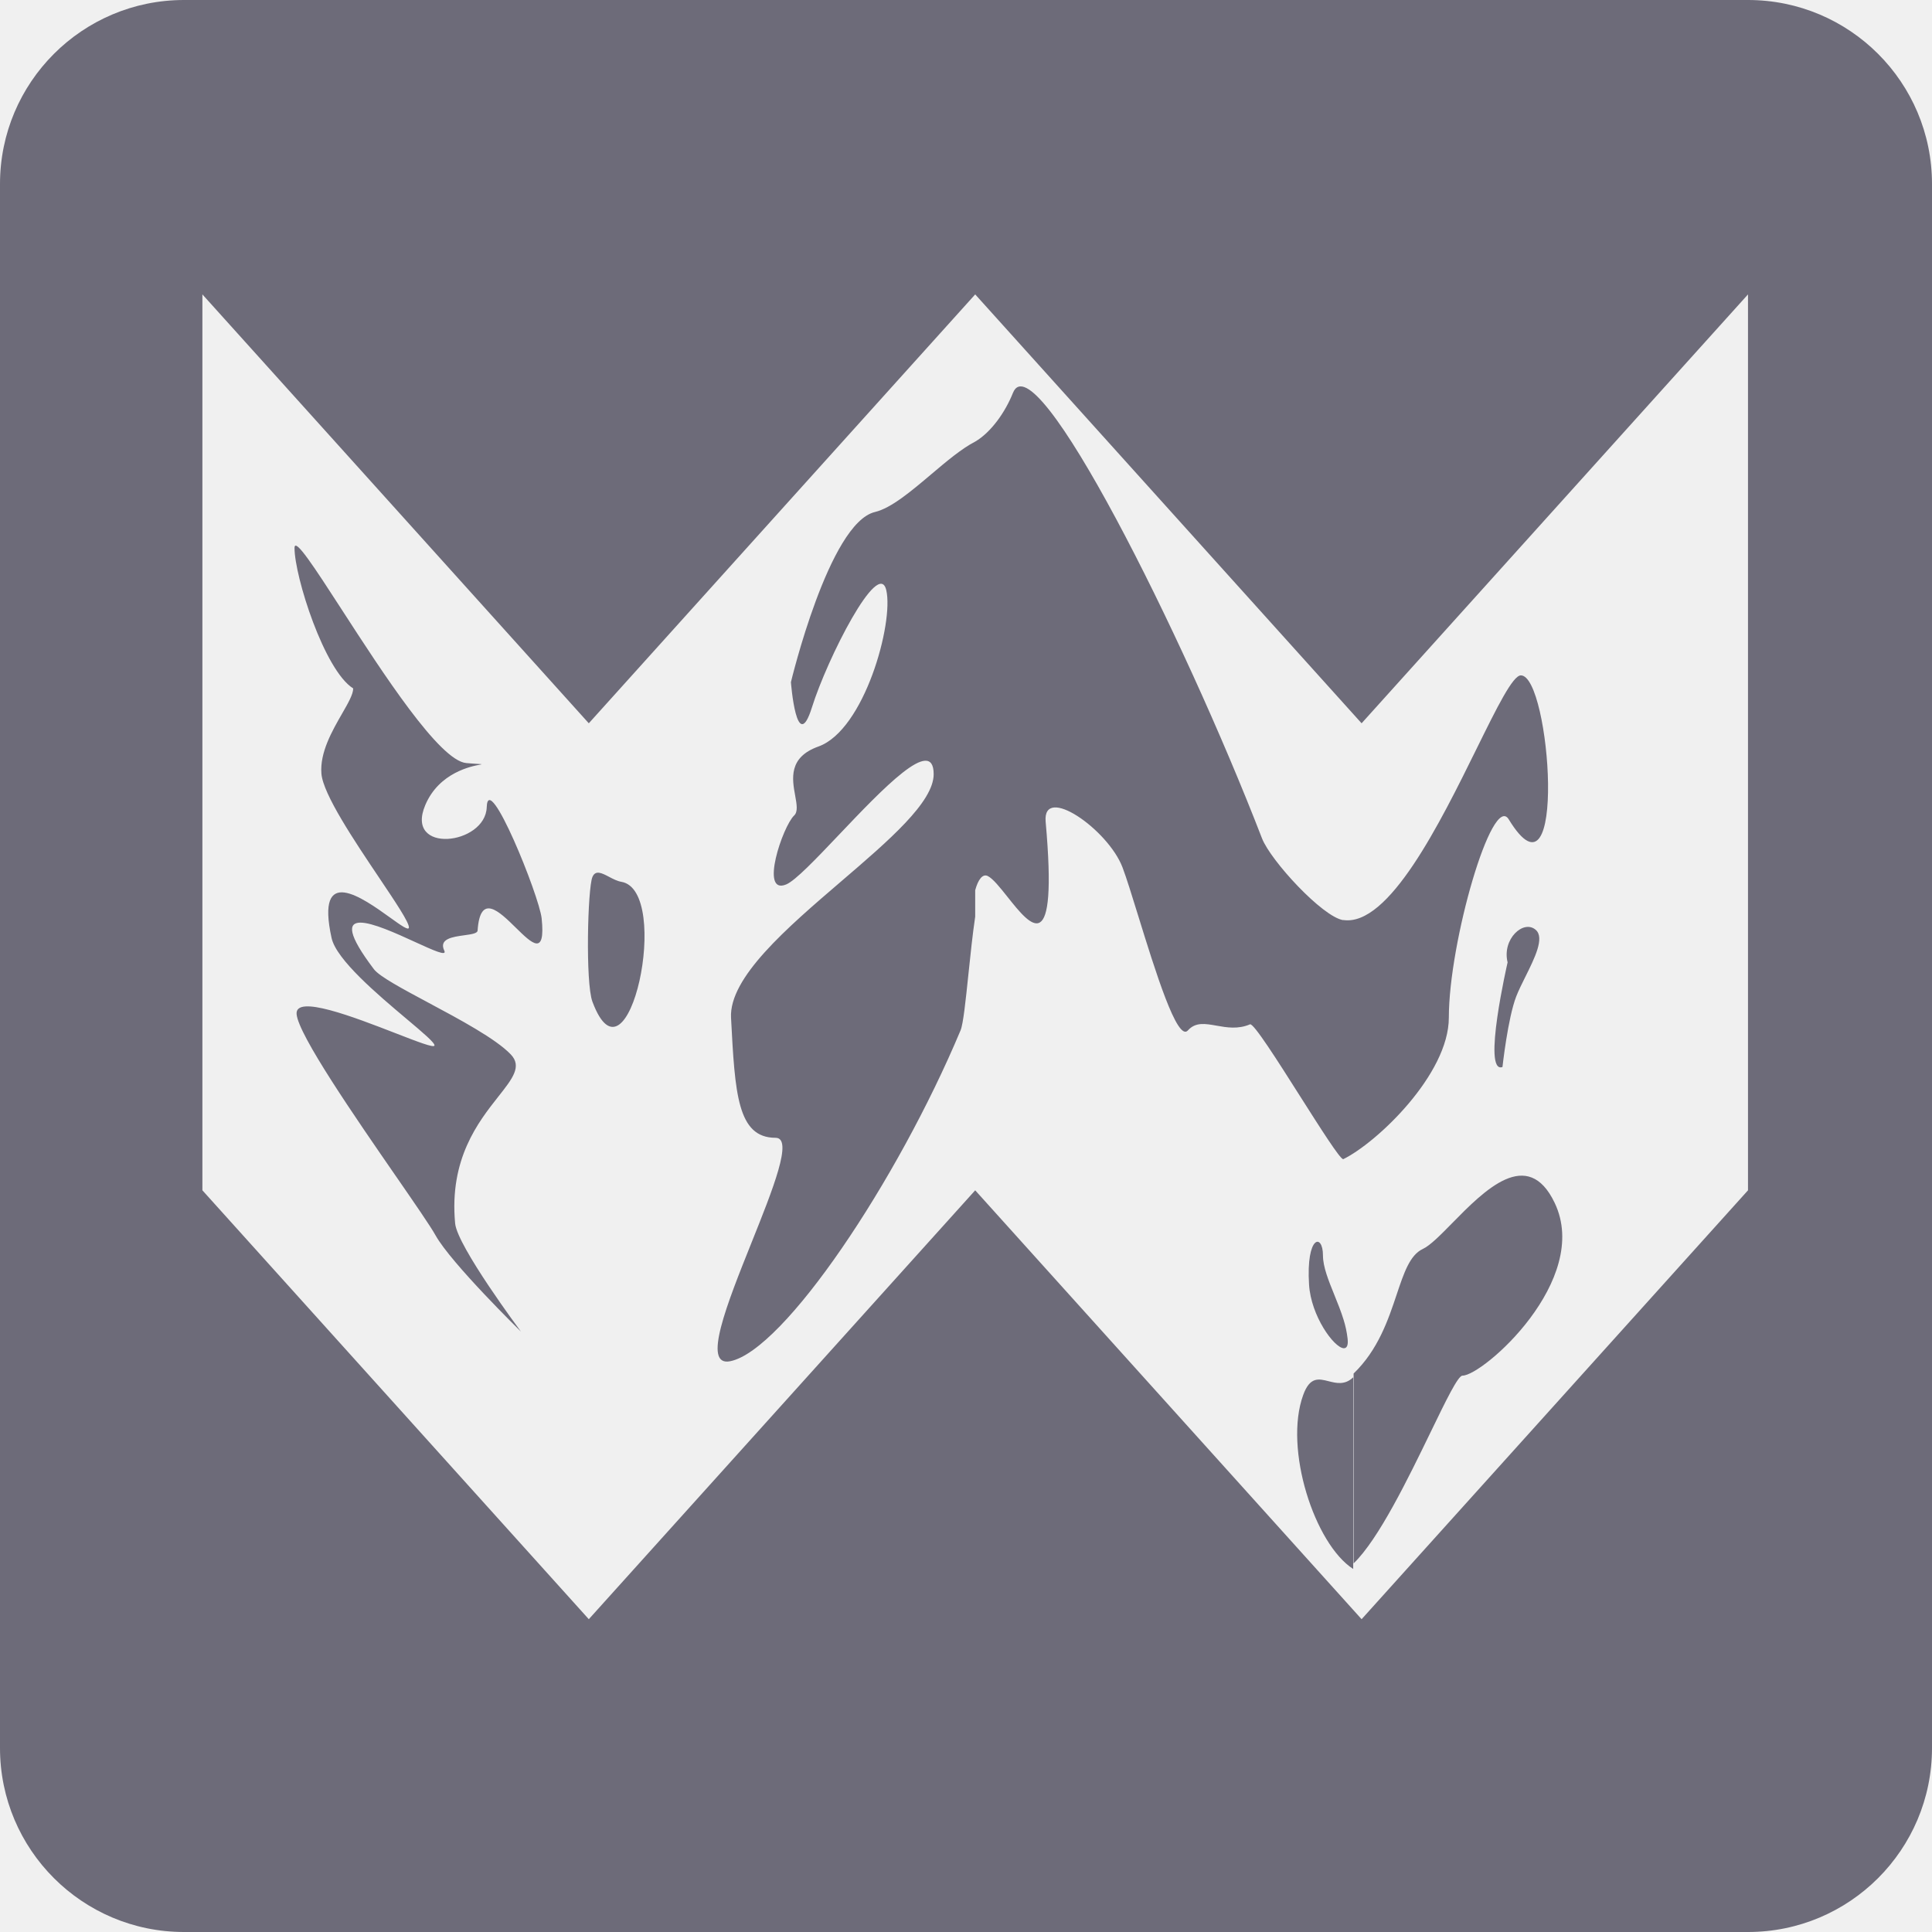
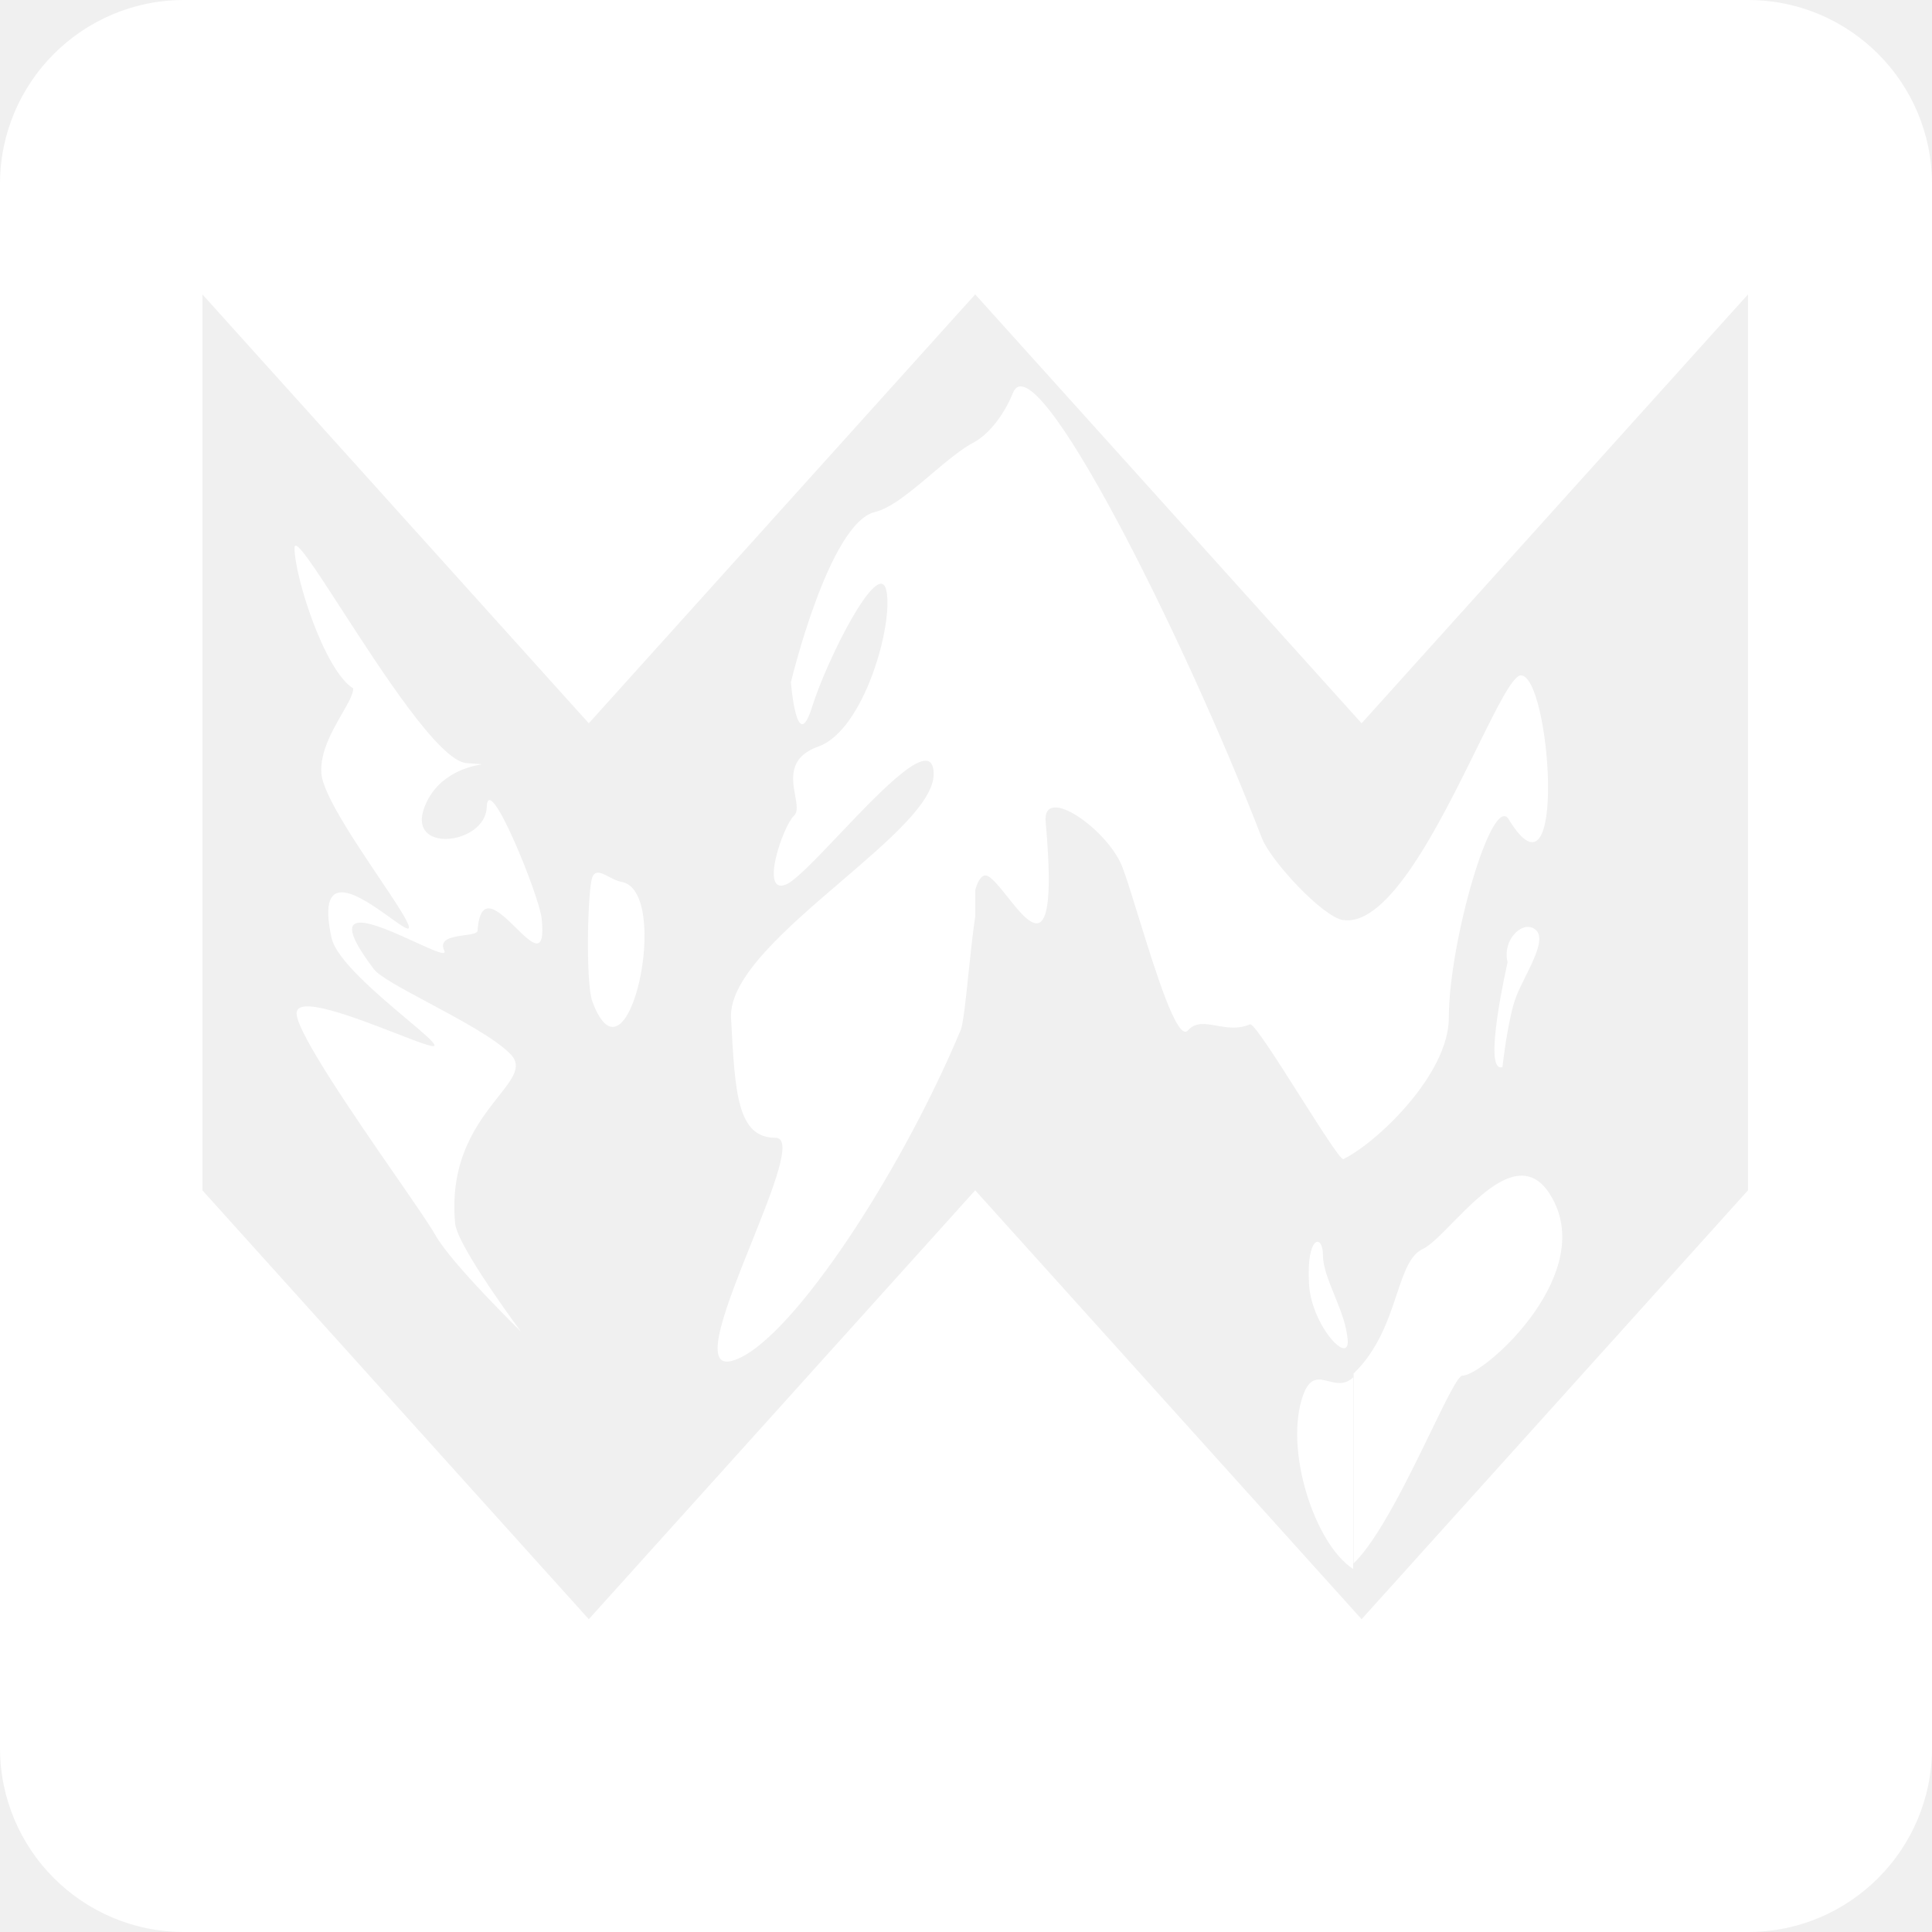
<svg xmlns="http://www.w3.org/2000/svg" width="105" height="105" viewBox="0 0 105 105" fill="none">
-   <path fill-rule="evenodd" clip-rule="evenodd" d="M10 0C4.477 0 0 4.477 0 10V95C0 100.523 4.477 105 10 105H95C100.523 105 105 100.523 105 95V10C105 4.477 100.523 0 95 0H10ZM32 39.309L11 16V64.691L32 88L53 64.691L74 88L95 64.691V16L74 39.309L53 16L32 39.309ZM68.588 45.565C69.064 46.781 71.87 49.826 73 50.008V50C75.48 50.374 78.264 44.724 80.26 40.672C81.356 38.448 82.216 36.705 82.656 36.705C84.272 36.705 85.198 49.773 81.997 44.531C81.098 43.06 78.741 51.201 78.741 55.305C78.741 58.388 74.829 62.108 73 63C72.815 62.977 71.762 61.317 70.661 59.584C69.424 57.633 68.126 55.588 67.935 55.67C67.282 55.95 66.665 55.84 66.114 55.742C65.503 55.633 64.972 55.538 64.559 56.002C63.986 56.646 62.78 52.748 61.863 49.784L61.863 49.784C61.521 48.677 61.219 47.7 61.005 47.138C60.218 45.072 56.644 42.592 56.829 44.66C57.503 52.201 56.024 50.34 54.755 48.743C54.35 48.234 53.967 47.752 53.682 47.61C53.408 47.473 53.158 47.795 53 48.381V49.817C52.859 50.764 52.74 51.904 52.631 52.95L52.631 52.95C52.481 54.388 52.35 55.649 52.205 55.996C48.77 64.189 42.604 73.388 39.686 73.98C38.135 74.294 39.518 70.844 40.841 67.541C42.007 64.631 43.127 61.837 42.152 61.837C40.071 61.837 39.945 59.419 39.731 55.327L39.73 55.318C39.616 53.129 42.765 50.43 45.724 47.894L45.724 47.894C48.306 45.681 50.743 43.592 50.743 42.074C50.743 39.951 47.953 42.888 45.608 45.356C44.353 46.677 43.226 47.864 42.721 48.07C41.273 48.661 42.536 44.913 43.16 44.321C43.374 44.118 43.302 43.716 43.216 43.24C43.051 42.333 42.838 41.156 44.478 40.572C46.977 39.682 48.582 33.851 48.167 32.074C47.751 30.297 44.959 35.785 44.126 38.448C43.292 41.11 42.985 37.074 42.985 37.074C42.985 37.074 45.054 28.418 47.553 27.826C48.434 27.616 49.52 26.698 50.602 25.783L50.602 25.783C51.436 25.078 52.267 24.375 53 24C53.868 23.492 54.641 22.385 55.05 21.356C56.23 18.407 64.284 34.428 68.588 45.565ZM32.196 54.437C31.812 53.403 31.938 48.28 32.196 47.665C32.363 47.267 32.707 47.447 33.1 47.653C33.315 47.766 33.544 47.886 33.767 47.924C36.552 48.393 34.135 59.645 32.196 54.437ZM18.585 38.795C18.918 38.216 19.196 37.733 19.196 37.414C17.63 36.44 16.007 31.332 16.007 29.782C16.007 29.164 17.107 30.864 18.583 33.145L18.583 33.145C20.809 36.584 23.89 41.346 25.343 41.471C25.652 41.498 25.865 41.511 25.997 41.519L25.998 41.519L25.998 41.519L25.998 41.519C26.12 41.527 26.175 41.53 26.175 41.536C26.176 41.541 26.141 41.548 26.078 41.559C25.643 41.642 23.868 41.977 23.115 43.749C21.971 46.439 26.386 45.934 26.453 43.867C26.522 41.8 29.309 48.684 29.438 49.915C29.655 52.011 28.9 51.269 28.036 50.421C27.127 49.527 26.096 48.516 25.956 50.576C25.945 50.732 25.613 50.777 25.23 50.83C24.602 50.917 23.838 51.022 24.146 51.665C24.305 51.994 23.54 51.644 22.562 51.197C20.477 50.243 17.424 48.847 20.322 52.675C20.621 53.07 21.868 53.737 23.282 54.494C24.991 55.408 26.944 56.453 27.759 57.305C28.381 57.954 27.86 58.613 27.083 59.598C25.997 60.974 24.41 62.984 24.735 66.485C24.843 67.723 28.313 72.37 28.313 72.37C28.313 72.37 24.52 68.661 23.669 67.135C23.392 66.637 22.553 65.423 21.53 63.941L21.529 63.941C19.308 60.726 16.217 56.252 16.12 55.117C16.026 54.03 19.25 55.281 21.499 56.153L21.499 56.153L21.499 56.153L21.499 56.153C22.678 56.611 23.588 56.964 23.613 56.822C23.639 56.674 22.978 56.117 22.101 55.379C20.535 54.06 18.281 52.162 18.02 50.976C17.136 46.947 19.696 48.787 21.205 49.871C21.795 50.295 22.224 50.604 22.224 50.401C22.224 50.113 21.491 49.022 20.601 47.696C19.258 45.696 17.556 43.163 17.468 42.044C17.377 40.898 18.052 39.723 18.585 38.795ZM71.144 69.817C71.251 71.527 72.497 73.234 73.022 73.273C73.191 73.285 73.284 73.126 73.238 72.744C73.198 72.399 73.126 72.058 73.022 71.727C72.881 71.27 72.697 70.814 72.518 70.373L72.518 70.372L72.518 70.372C72.2 69.587 71.9 68.847 71.9 68.231C71.9 67.009 70.976 67.134 71.144 69.817ZM73.543 74.856V85.27C71.447 83.93 69.763 78.734 70.826 75.814C71.19 74.808 71.672 74.93 72.207 75.066C72.631 75.173 73.087 75.288 73.543 74.856ZM81.935 52.302C81.935 52.302 80.531 58.396 81.656 57.99C81.656 57.99 81.946 55.337 82.403 54.157C82.526 53.838 82.709 53.471 82.897 53.093C83.405 52.072 83.953 50.973 83.47 50.541C82.809 49.949 81.62 51.033 81.935 52.302ZM77.751 77.834C78.591 76.101 79.24 74.763 79.482 74.763C80.594 74.763 86.498 69.576 84.494 65.375C83.026 62.297 80.671 64.695 78.923 66.475C78.285 67.124 77.728 67.691 77.325 67.879C76.624 68.207 76.301 69.173 75.906 70.355C75.451 71.716 74.9 73.363 73.565 74.649V84.968C74.927 83.656 76.538 80.334 77.751 77.834Z" fill="#6D6B79" />
+   <path fill-rule="evenodd" clip-rule="evenodd" d="M10 0C4.477 0 0 4.477 0 10V95C0 100.523 4.477 105 10 105H95C100.523 105 105 100.523 105 95V10C105 4.477 100.523 0 95 0H10ZM32 39.309L11 16V64.691L32 88L53 64.691L74 88L95 64.691V16L74 39.309L53 16L32 39.309ZM68.588 45.565C69.064 46.781 71.87 49.826 73 50.008V50C75.48 50.374 78.264 44.724 80.26 40.672C81.356 38.448 82.216 36.705 82.656 36.705C84.272 36.705 85.198 49.773 81.997 44.531C81.098 43.06 78.741 51.201 78.741 55.305C78.741 58.388 74.829 62.108 73 63C72.815 62.977 71.762 61.317 70.661 59.584C69.424 57.633 68.126 55.588 67.935 55.67C67.282 55.95 66.665 55.84 66.114 55.742C65.503 55.633 64.972 55.538 64.559 56.002C63.986 56.646 62.78 52.748 61.863 49.784L61.863 49.784C61.521 48.677 61.219 47.7 61.005 47.138C60.218 45.072 56.644 42.592 56.829 44.66C57.503 52.201 56.024 50.34 54.755 48.743C54.35 48.234 53.967 47.752 53.682 47.61C53.408 47.473 53.158 47.795 53 48.381V49.817C52.859 50.764 52.74 51.904 52.631 52.95L52.631 52.95C52.481 54.388 52.35 55.649 52.205 55.996C48.77 64.189 42.604 73.388 39.686 73.98C38.135 74.294 39.518 70.844 40.841 67.541C42.007 64.631 43.127 61.837 42.152 61.837C40.071 61.837 39.945 59.419 39.731 55.327L39.73 55.318C39.616 53.129 42.765 50.43 45.724 47.894L45.724 47.894C48.306 45.681 50.743 43.592 50.743 42.074C50.743 39.951 47.953 42.888 45.608 45.356C44.353 46.677 43.226 47.864 42.721 48.07C41.273 48.661 42.536 44.913 43.16 44.321C43.374 44.118 43.302 43.716 43.216 43.24C43.051 42.333 42.838 41.156 44.478 40.572C46.977 39.682 48.582 33.851 48.167 32.074C47.751 30.297 44.959 35.785 44.126 38.448C43.292 41.11 42.985 37.074 42.985 37.074C42.985 37.074 45.054 28.418 47.553 27.826C48.434 27.616 49.52 26.698 50.602 25.783L50.602 25.783C51.436 25.078 52.267 24.375 53 24C53.868 23.492 54.641 22.385 55.05 21.356C56.23 18.407 64.284 34.428 68.588 45.565ZM32.196 54.437C31.812 53.403 31.938 48.28 32.196 47.665C32.363 47.267 32.707 47.447 33.1 47.653C33.315 47.766 33.544 47.886 33.767 47.924C36.552 48.393 34.135 59.645 32.196 54.437ZM18.585 38.795C18.918 38.216 19.196 37.733 19.196 37.414C17.63 36.44 16.007 31.332 16.007 29.782C16.007 29.164 17.107 30.864 18.583 33.145L18.583 33.145C20.809 36.584 23.89 41.346 25.343 41.471C25.652 41.498 25.865 41.511 25.997 41.519L25.998 41.519L25.998 41.519L25.998 41.519C26.12 41.527 26.175 41.53 26.175 41.536C26.176 41.541 26.141 41.548 26.078 41.559C25.643 41.642 23.868 41.977 23.115 43.749C21.971 46.439 26.386 45.934 26.453 43.867C26.522 41.8 29.309 48.684 29.438 49.915C29.655 52.011 28.9 51.269 28.036 50.421C27.127 49.527 26.096 48.516 25.956 50.576C25.945 50.732 25.613 50.777 25.23 50.83C24.602 50.917 23.838 51.022 24.146 51.665C24.305 51.994 23.54 51.644 22.562 51.197C20.477 50.243 17.424 48.847 20.322 52.675C20.621 53.07 21.868 53.737 23.282 54.494C24.991 55.408 26.944 56.453 27.759 57.305C28.381 57.954 27.86 58.613 27.083 59.598C25.997 60.974 24.41 62.984 24.735 66.485C24.843 67.723 28.313 72.37 28.313 72.37C28.313 72.37 24.52 68.661 23.669 67.135C23.392 66.637 22.553 65.423 21.53 63.941L21.529 63.941C19.308 60.726 16.217 56.252 16.12 55.117C16.026 54.03 19.25 55.281 21.499 56.153L21.499 56.153L21.499 56.153L21.499 56.153C22.678 56.611 23.588 56.964 23.613 56.822C23.639 56.674 22.978 56.117 22.101 55.379C20.535 54.06 18.281 52.162 18.02 50.976C17.136 46.947 19.696 48.787 21.205 49.871C21.795 50.295 22.224 50.604 22.224 50.401C22.224 50.113 21.491 49.022 20.601 47.696C19.258 45.696 17.556 43.163 17.468 42.044C17.377 40.898 18.052 39.723 18.585 38.795ZM71.144 69.817C71.251 71.527 72.497 73.234 73.022 73.273C73.191 73.285 73.284 73.126 73.238 72.744C73.198 72.399 73.126 72.058 73.022 71.727C72.881 71.27 72.697 70.814 72.518 70.373L72.518 70.372L72.518 70.372C72.2 69.587 71.9 68.847 71.9 68.231C71.9 67.009 70.976 67.134 71.144 69.817ZM73.543 74.856V85.27C71.447 83.93 69.763 78.734 70.826 75.814C71.19 74.808 71.672 74.93 72.207 75.066C72.631 75.173 73.087 75.288 73.543 74.856ZM81.935 52.302C81.935 52.302 80.531 58.396 81.656 57.99C81.656 57.99 81.946 55.337 82.403 54.157C82.526 53.838 82.709 53.471 82.897 53.093C83.405 52.072 83.953 50.973 83.47 50.541C82.809 49.949 81.62 51.033 81.935 52.302ZM77.751 77.834C78.591 76.101 79.24 74.763 79.482 74.763C80.594 74.763 86.498 69.576 84.494 65.375C83.026 62.297 80.671 64.695 78.923 66.475C78.285 67.124 77.728 67.691 77.325 67.879C76.624 68.207 76.301 69.173 75.906 70.355C75.451 71.716 74.9 73.363 73.565 74.649V84.968C74.927 83.656 76.538 80.334 77.751 77.834Z" fill="white" />
</svg>
